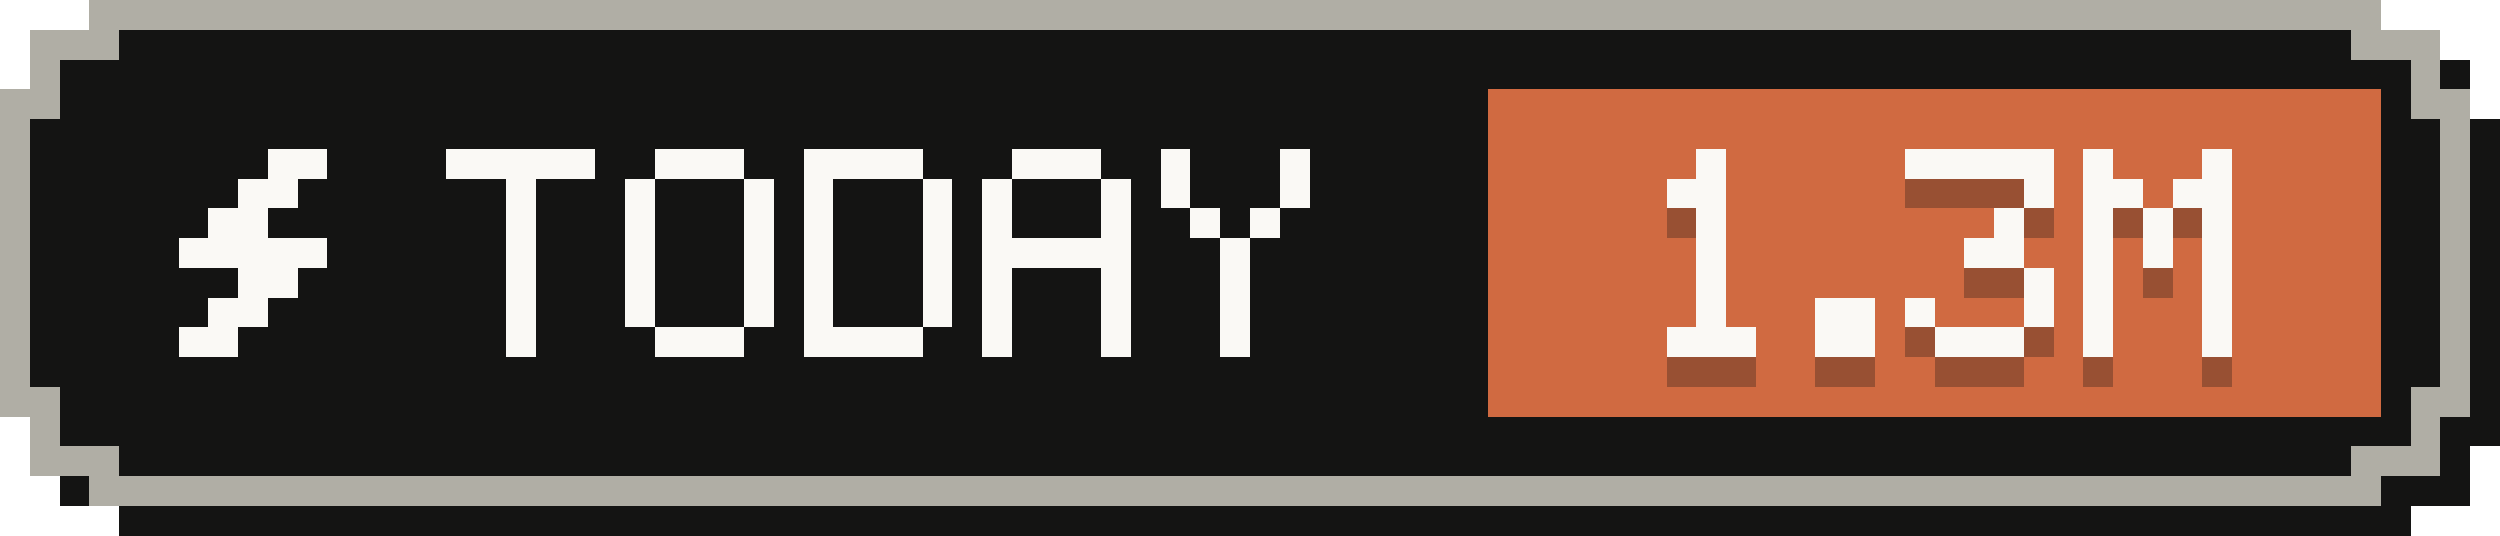
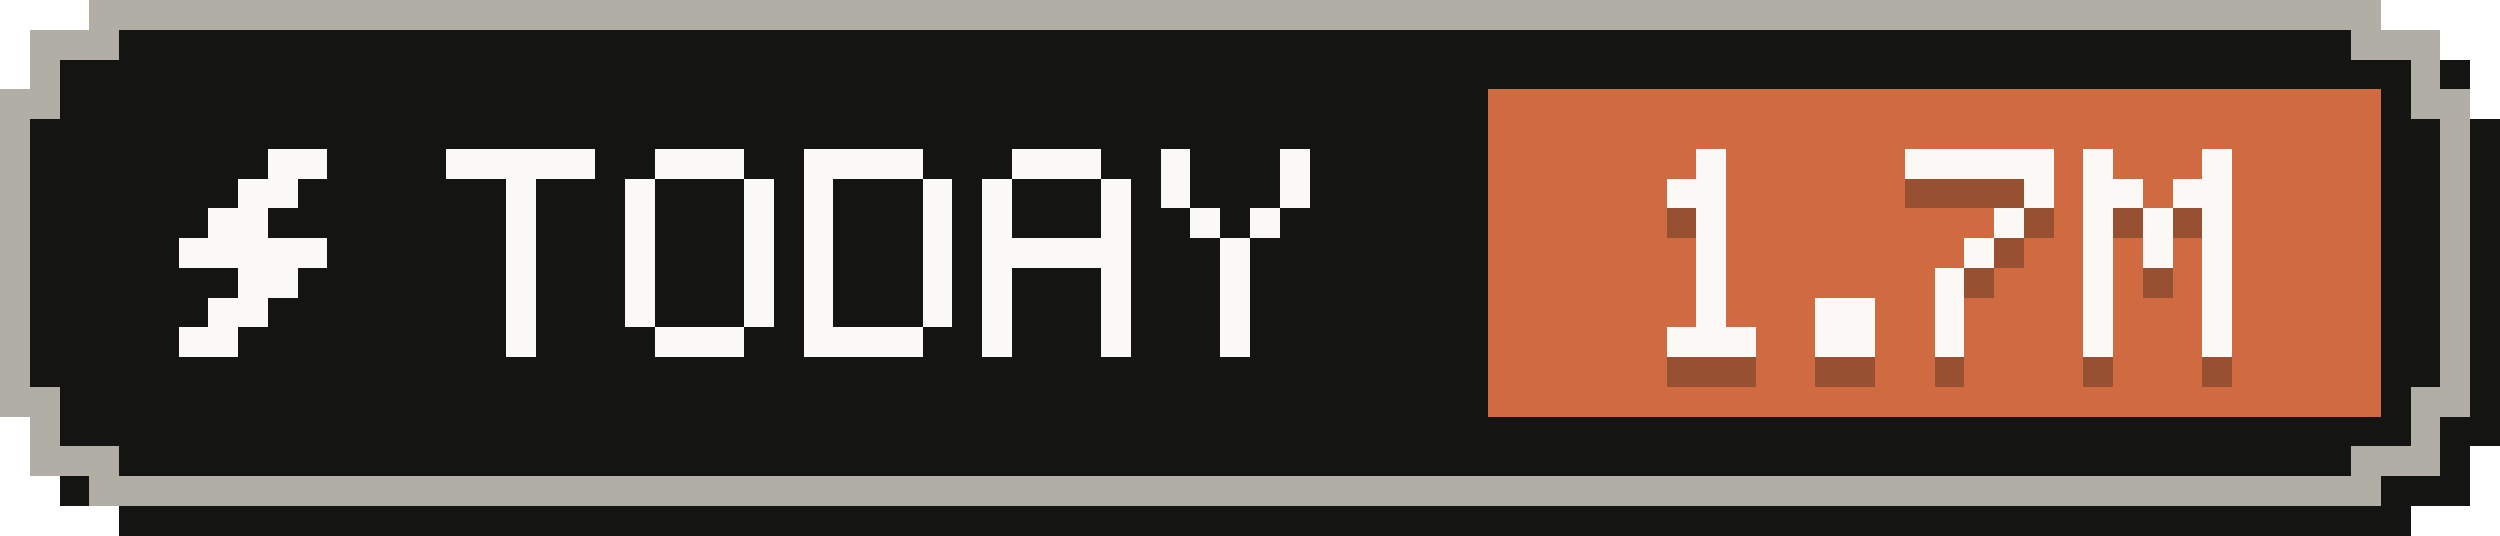
- <svg xmlns="http://www.w3.org/2000/svg" width="84" height="18" viewBox="0 0 84 18" role="img" aria-label="Tokens today: 1.3M">
+ <svg xmlns="http://www.w3.org/2000/svg" width="84" height="18" viewBox="0 0 84 18" role="img" aria-label="Tokens today: 1.7M">
  <g shape-rendering="crispEdges">
    <path fill="#141413" d="M4,1 H81 V2 H83 V4 H84 V15 H83 V17 H81 V18 H4 V17 H2 V15 H1 V4 H2 V2 H4 Z" />
    <path fill="#b0aea5" d="M3,0 H80 V1 H82 V3 H83 V14 H82 V16 H80 V17 H3 V16 H1 V14 H0 V3 H1 V1 H3 Z" />
    <path fill="#141413" d="M4,1 H79 V2 H81 V4 H82 V13 H81 V15 H79 V16 H4 V15 H2 V13 H1 V4 H2 V2 H4 Z" />
    <rect fill="#d06a41" x="50" y="3" width="30" height="11" />
    <g fill="#faf9f5">
      <rect x="9" y="5" width="2" height="1" />
      <rect x="8" y="6" width="2" height="1" />
      <rect x="7" y="7" width="2" height="1" />
      <rect x="6" y="8" width="5" height="1" />
      <rect x="8" y="9" width="2" height="1" />
      <rect x="7" y="10" width="2" height="1" />
      <rect x="6" y="11" width="2" height="1" />
    </g>
    <g fill="#faf9f5">
      <rect x="15" y="5" width="5" height="1" />
      <rect x="17" y="6" width="1" height="1" />
      <rect x="17" y="7" width="1" height="1" />
      <rect x="17" y="8" width="1" height="1" />
      <rect x="17" y="9" width="1" height="1" />
      <rect x="17" y="10" width="1" height="1" />
      <rect x="17" y="11" width="1" height="1" />
      <rect x="22" y="5" width="3" height="1" />
      <rect x="21" y="6" width="1" height="1" />
      <rect x="25" y="6" width="1" height="1" />
      <rect x="21" y="7" width="1" height="1" />
      <rect x="25" y="7" width="1" height="1" />
      <rect x="21" y="8" width="1" height="1" />
      <rect x="25" y="8" width="1" height="1" />
      <rect x="21" y="9" width="1" height="1" />
      <rect x="25" y="9" width="1" height="1" />
      <rect x="21" y="10" width="1" height="1" />
      <rect x="25" y="10" width="1" height="1" />
      <rect x="22" y="11" width="3" height="1" />
      <rect x="27" y="5" width="4" height="1" />
      <rect x="27" y="6" width="1" height="1" />
      <rect x="31" y="6" width="1" height="1" />
      <rect x="27" y="7" width="1" height="1" />
      <rect x="31" y="7" width="1" height="1" />
      <rect x="27" y="8" width="1" height="1" />
      <rect x="31" y="8" width="1" height="1" />
      <rect x="27" y="9" width="1" height="1" />
      <rect x="31" y="9" width="1" height="1" />
      <rect x="27" y="10" width="1" height="1" />
      <rect x="31" y="10" width="1" height="1" />
      <rect x="27" y="11" width="4" height="1" />
      <rect x="34" y="5" width="3" height="1" />
      <rect x="33" y="6" width="1" height="1" />
      <rect x="37" y="6" width="1" height="1" />
      <rect x="33" y="7" width="1" height="1" />
      <rect x="37" y="7" width="1" height="1" />
      <rect x="33" y="8" width="5" height="1" />
      <rect x="33" y="9" width="1" height="1" />
      <rect x="37" y="9" width="1" height="1" />
      <rect x="33" y="10" width="1" height="1" />
      <rect x="37" y="10" width="1" height="1" />
      <rect x="33" y="11" width="1" height="1" />
      <rect x="37" y="11" width="1" height="1" />
      <rect x="39" y="5" width="1" height="1" />
      <rect x="43" y="5" width="1" height="1" />
      <rect x="39" y="6" width="1" height="1" />
      <rect x="43" y="6" width="1" height="1" />
      <rect x="40" y="7" width="1" height="1" />
      <rect x="42" y="7" width="1" height="1" />
      <rect x="41" y="8" width="1" height="1" />
      <rect x="41" y="9" width="1" height="1" />
      <rect x="41" y="10" width="1" height="1" />
      <rect x="41" y="11" width="1" height="1" />
    </g>
    <g fill="#141413" fill-opacity=".3">
      <rect x="57" y="6" width="1" height="1" />
      <rect x="56" y="7" width="2" height="1" />
      <rect x="57" y="8" width="1" height="1" />
      <rect x="57" y="9" width="1" height="1" />
      <rect x="57" y="10" width="1" height="1" />
      <rect x="57" y="11" width="1" height="1" />
      <rect x="56" y="12" width="3" height="1" />
      <rect x="61" y="11" width="2" height="1" />
      <rect x="61" y="12" width="2" height="1" />
      <rect x="64" y="6" width="5" height="1" />
      <rect x="68" y="7" width="1" height="1" />
      <rect x="67" y="8" width="1" height="1" />
-       <rect x="66" y="9" width="2" height="1" />
-       <rect x="68" y="10" width="1" height="1" />
-       <rect x="64" y="11" width="1" height="1" />
-       <rect x="68" y="11" width="1" height="1" />
-       <rect x="65" y="12" width="3" height="1" />
+       <rect x="66" y="9" width="1" height="1" />
+       <rect x="65" y="10" width="1" height="1" />
+       <rect x="65" y="11" width="1" height="1" />
+       <rect x="65" y="12" width="1" height="1" />
      <rect x="70" y="6" width="1" height="1" />
      <rect x="74" y="6" width="1" height="1" />
      <rect x="70" y="7" width="2" height="1" />
      <rect x="73" y="7" width="2" height="1" />
      <rect x="70" y="8" width="1" height="1" />
      <rect x="72" y="8" width="1" height="1" />
      <rect x="74" y="8" width="1" height="1" />
      <rect x="70" y="9" width="1" height="1" />
      <rect x="72" y="9" width="1" height="1" />
      <rect x="74" y="9" width="1" height="1" />
      <rect x="70" y="10" width="1" height="1" />
      <rect x="74" y="10" width="1" height="1" />
      <rect x="70" y="11" width="1" height="1" />
      <rect x="74" y="11" width="1" height="1" />
      <rect x="70" y="12" width="1" height="1" />
      <rect x="74" y="12" width="1" height="1" />
    </g>
    <g fill="#faf9f5">
      <rect x="57" y="5" width="1" height="1" />
      <rect x="56" y="6" width="2" height="1" />
      <rect x="57" y="7" width="1" height="1" />
      <rect x="57" y="8" width="1" height="1" />
      <rect x="57" y="9" width="1" height="1" />
      <rect x="57" y="10" width="1" height="1" />
      <rect x="56" y="11" width="3" height="1" />
      <rect x="61" y="10" width="2" height="1" />
      <rect x="61" y="11" width="2" height="1" />
      <rect x="64" y="5" width="5" height="1" />
      <rect x="68" y="6" width="1" height="1" />
      <rect x="67" y="7" width="1" height="1" />
-       <rect x="66" y="8" width="2" height="1" />
-       <rect x="68" y="9" width="1" height="1" />
-       <rect x="64" y="10" width="1" height="1" />
-       <rect x="68" y="10" width="1" height="1" />
-       <rect x="65" y="11" width="3" height="1" />
+       <rect x="66" y="8" width="1" height="1" />
+       <rect x="65" y="9" width="1" height="1" />
+       <rect x="65" y="10" width="1" height="1" />
+       <rect x="65" y="11" width="1" height="1" />
      <rect x="70" y="5" width="1" height="1" />
      <rect x="74" y="5" width="1" height="1" />
      <rect x="70" y="6" width="2" height="1" />
      <rect x="73" y="6" width="2" height="1" />
      <rect x="70" y="7" width="1" height="1" />
      <rect x="72" y="7" width="1" height="1" />
      <rect x="74" y="7" width="1" height="1" />
      <rect x="70" y="8" width="1" height="1" />
      <rect x="72" y="8" width="1" height="1" />
      <rect x="74" y="8" width="1" height="1" />
      <rect x="70" y="9" width="1" height="1" />
      <rect x="74" y="9" width="1" height="1" />
      <rect x="70" y="10" width="1" height="1" />
      <rect x="74" y="10" width="1" height="1" />
      <rect x="70" y="11" width="1" height="1" />
      <rect x="74" y="11" width="1" height="1" />
    </g>
  </g>
</svg>
